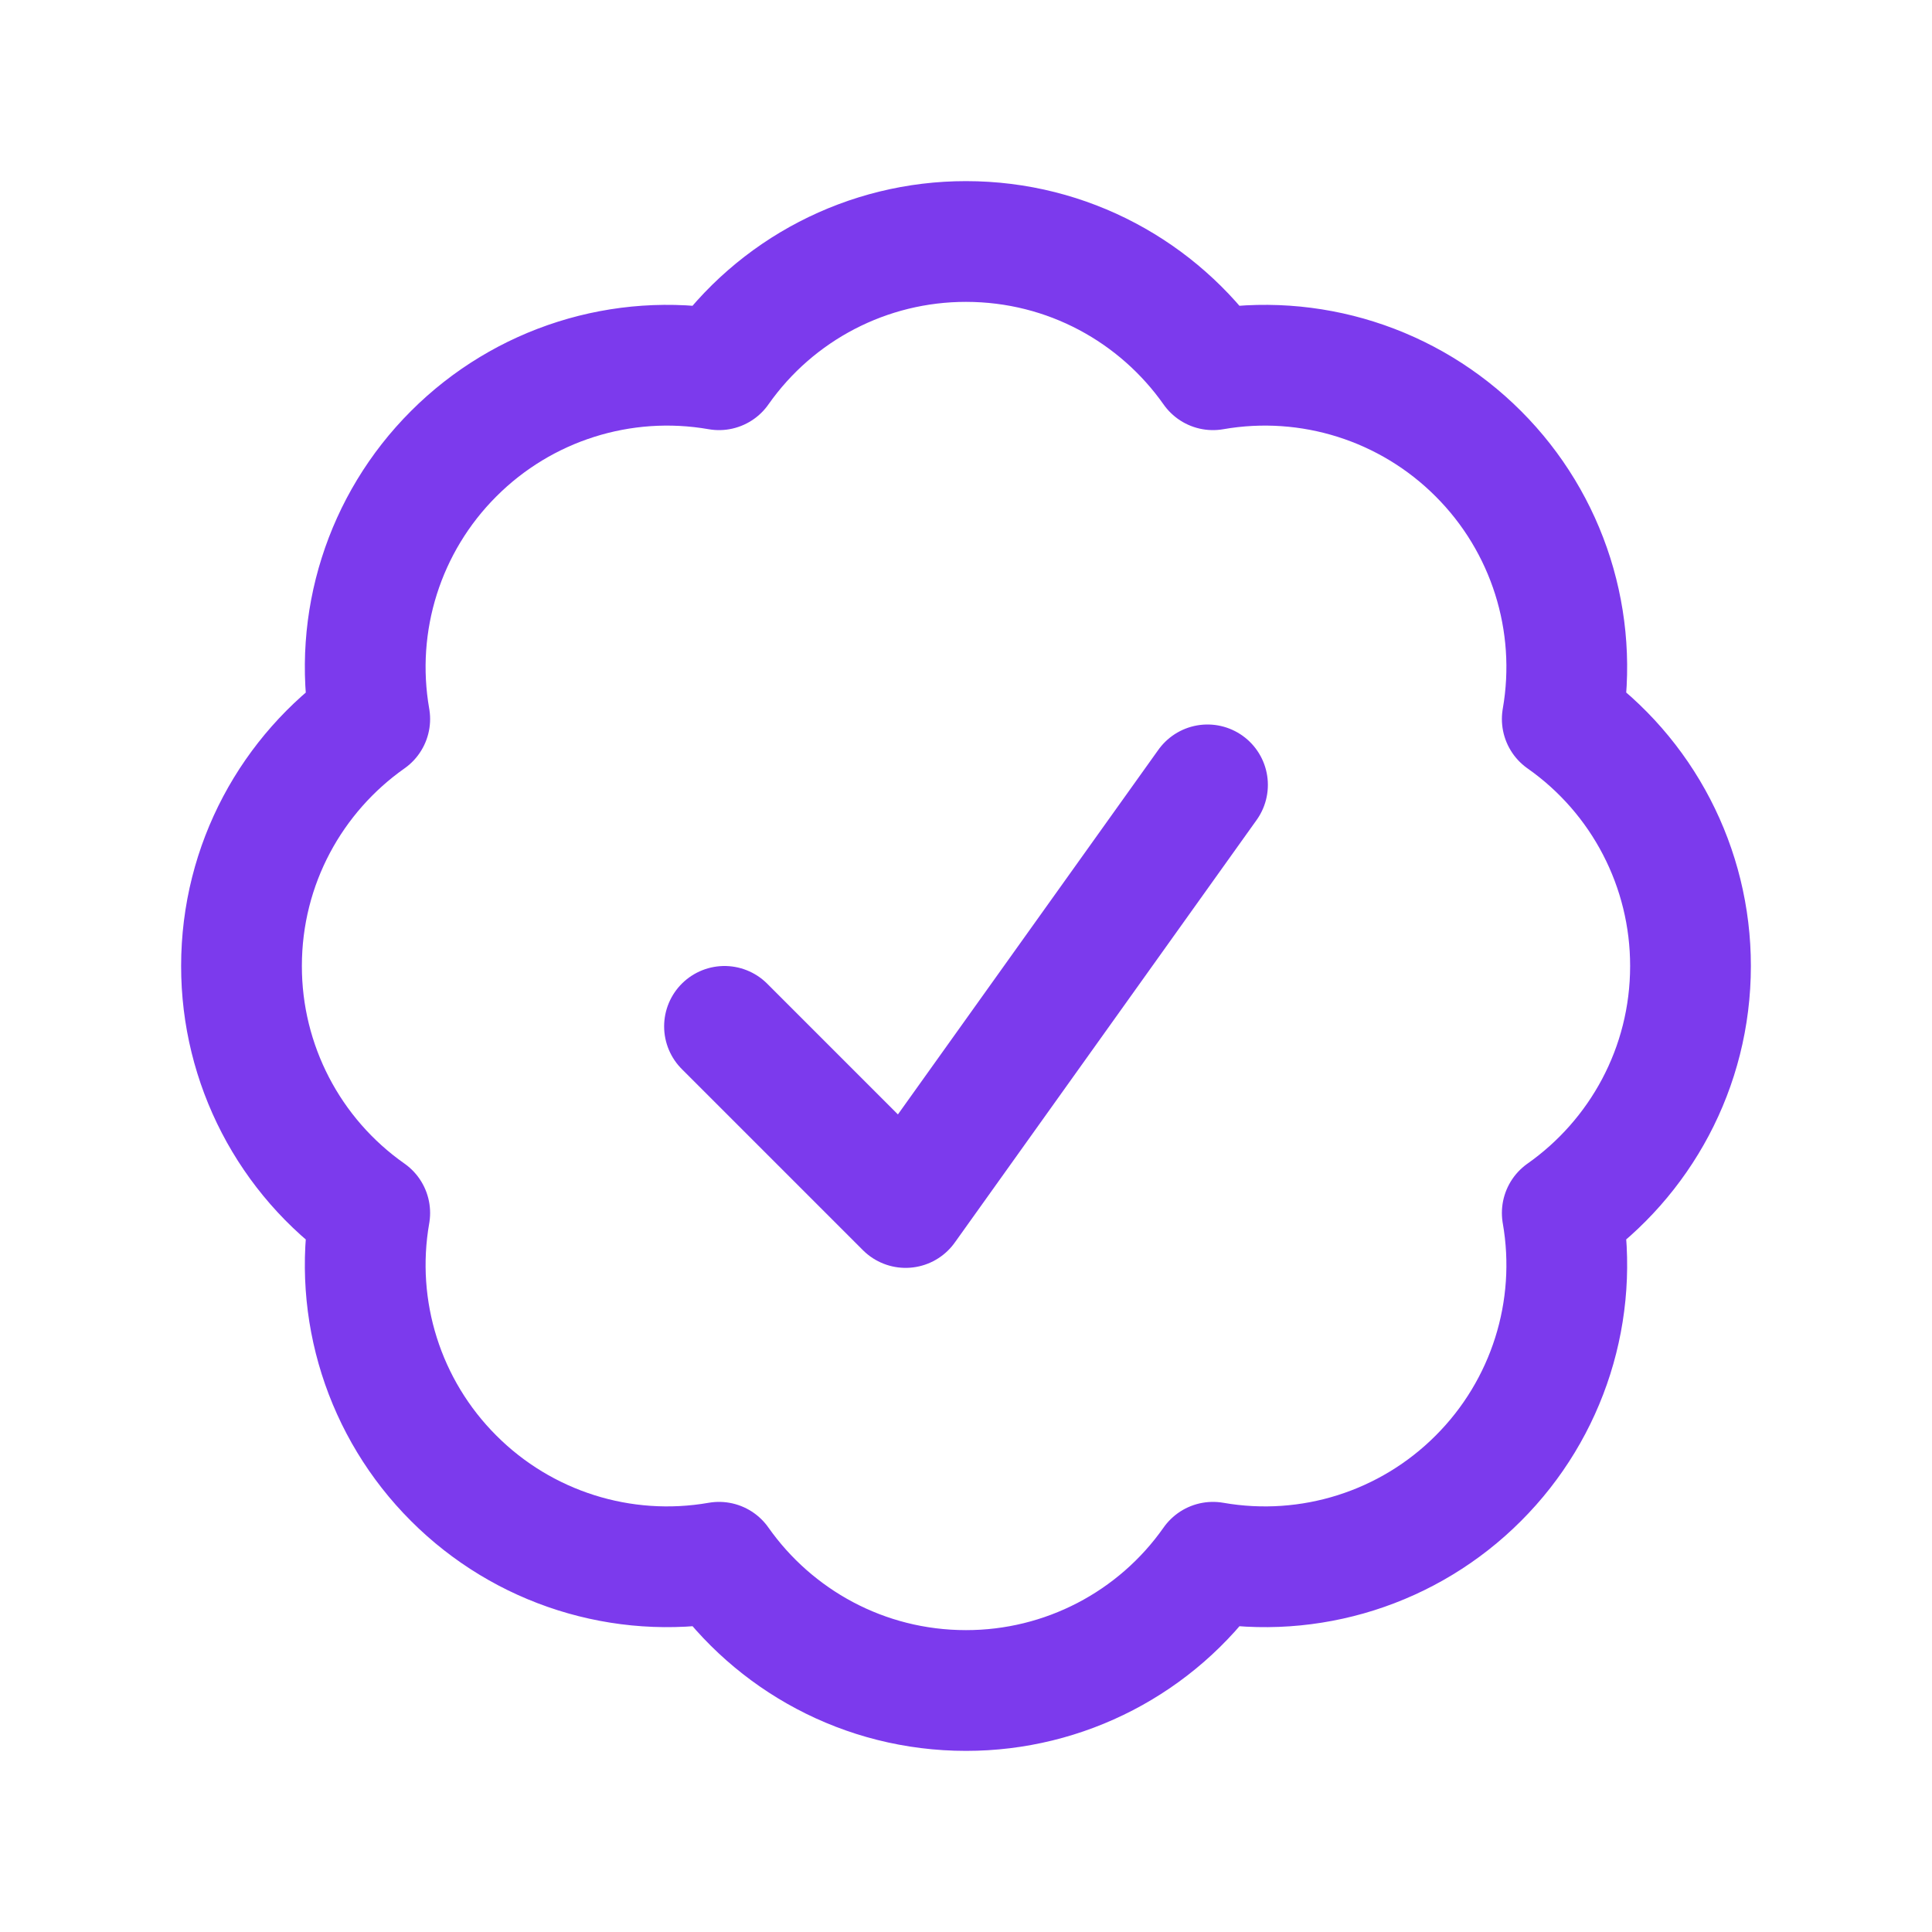
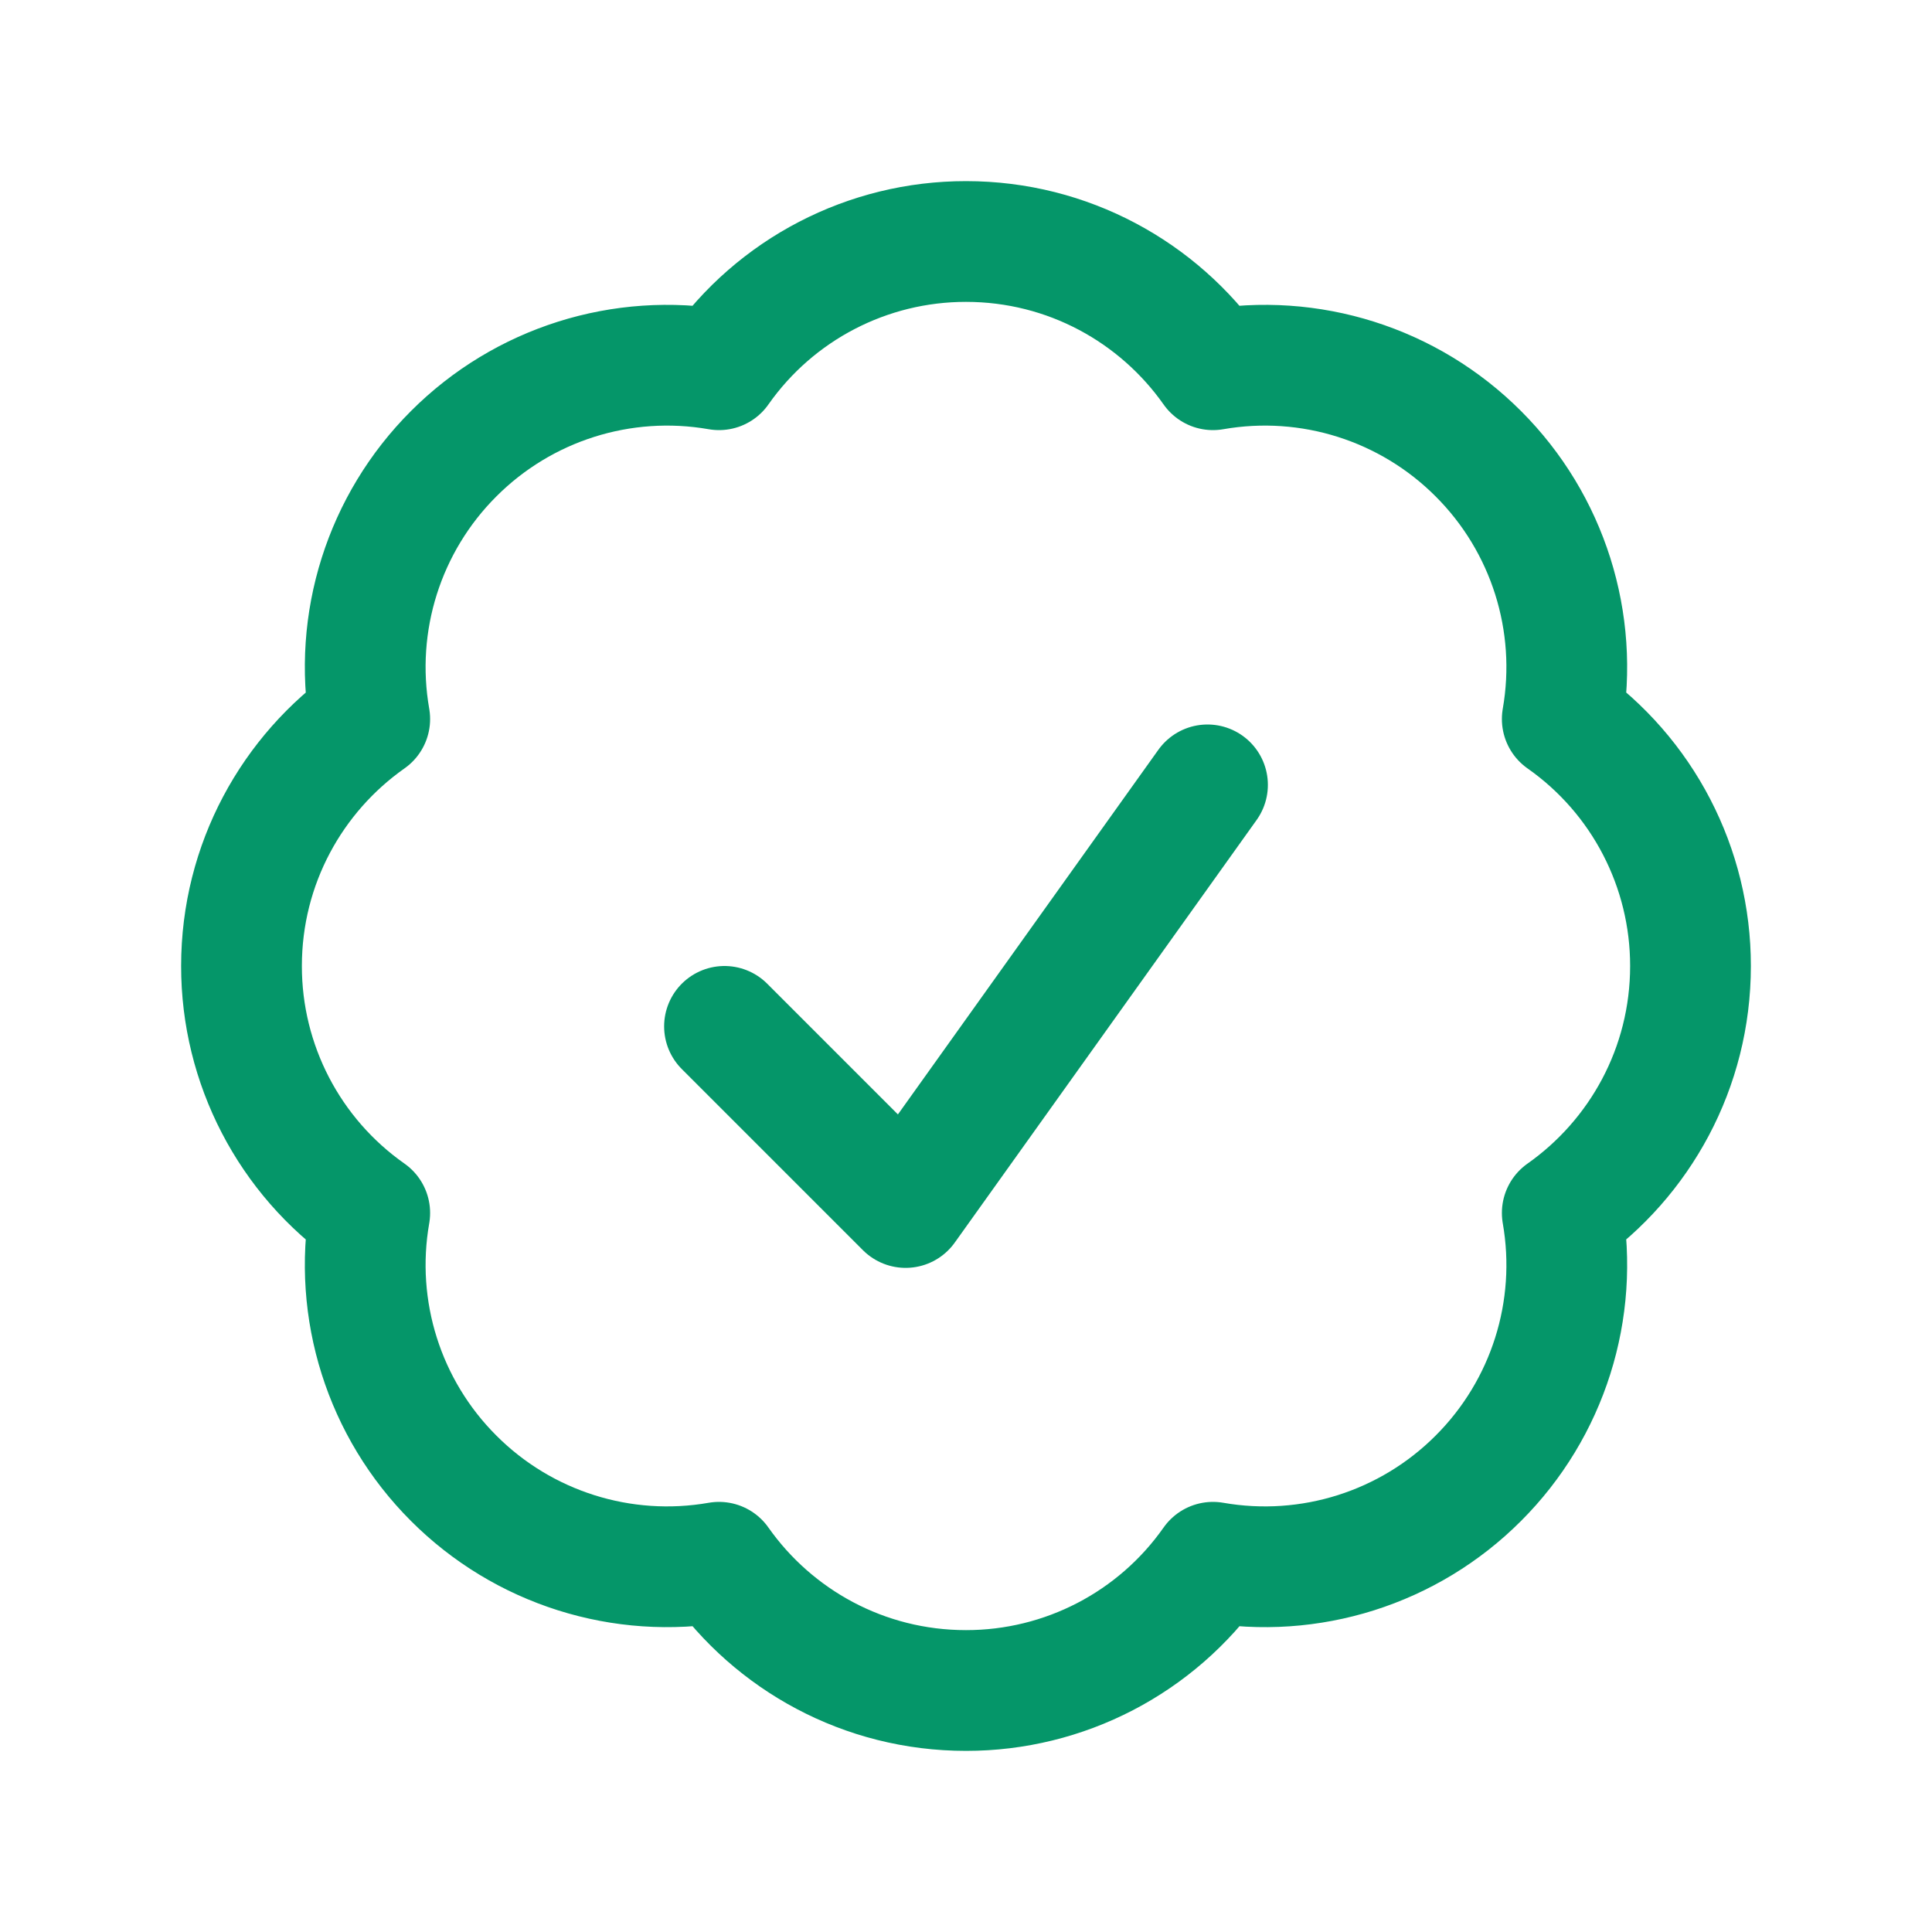
- <svg xmlns="http://www.w3.org/2000/svg" viewBox="0 0 24 24" fill="none" stroke="#7c3aed" stroke-width="1.5" stroke-linecap="round" stroke-linejoin="round">
+ <svg xmlns="http://www.w3.org/2000/svg" viewBox="0 0 24 24" fill="none" stroke="#059669" stroke-width="1.5" stroke-linecap="round" stroke-linejoin="round">
  <path d="M9 12.75 11.25 15 15 9.75M21 12c0 1.268-.63 2.39-1.593 3.068a3.745 3.745 0 0 1-1.043 3.296 3.745 3.745 0 0 1-3.296 1.043A3.745 3.745 0 0 1 12 21c-1.268 0-2.39-.63-3.068-1.593a3.746 3.746 0 0 1-3.296-1.043 3.745 3.745 0 0 1-1.043-3.296A3.745 3.745 0 0 1 3 12c0-1.268.63-2.39 1.593-3.068a3.745 3.745 0 0 1 1.043-3.296 3.746 3.746 0 0 1 3.296-1.043A3.746 3.746 0 0 1 12 3c1.268 0 2.39.63 3.068 1.593a3.746 3.746 0 0 1 3.296 1.043 3.746 3.746 0 0 1 1.043 3.296A3.745 3.745 0 0 1 21 12z" />
</svg>
